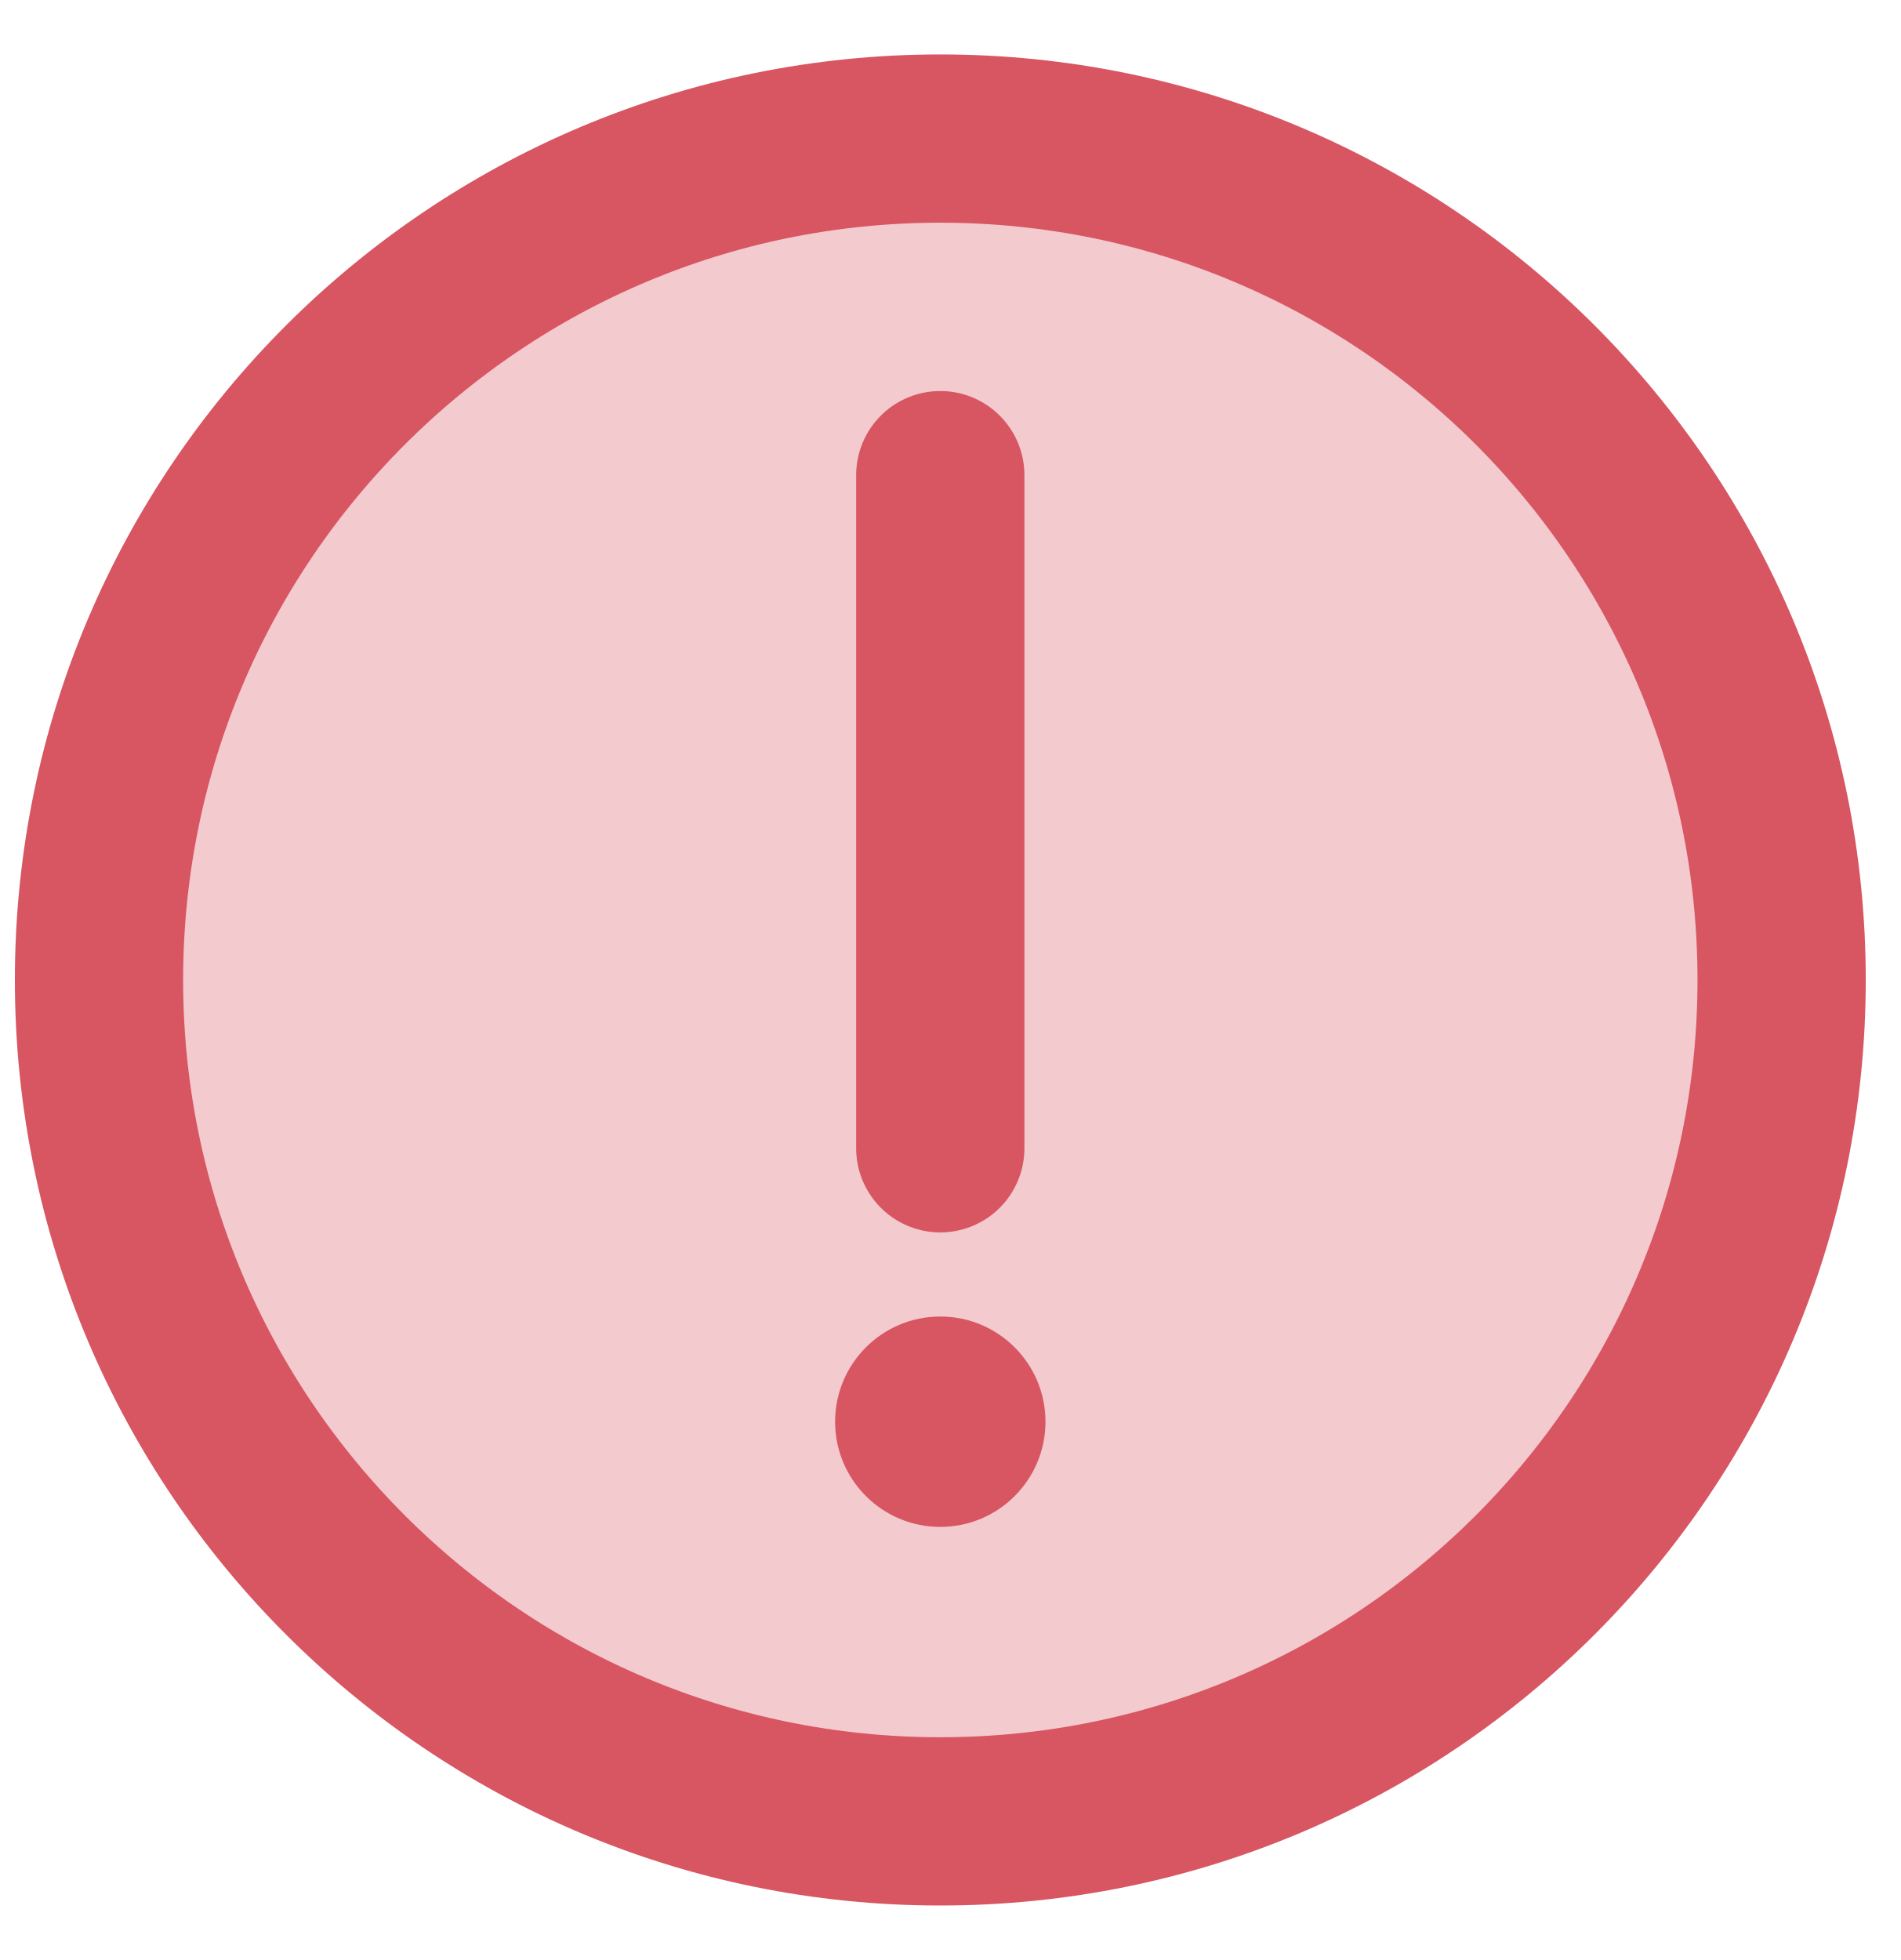
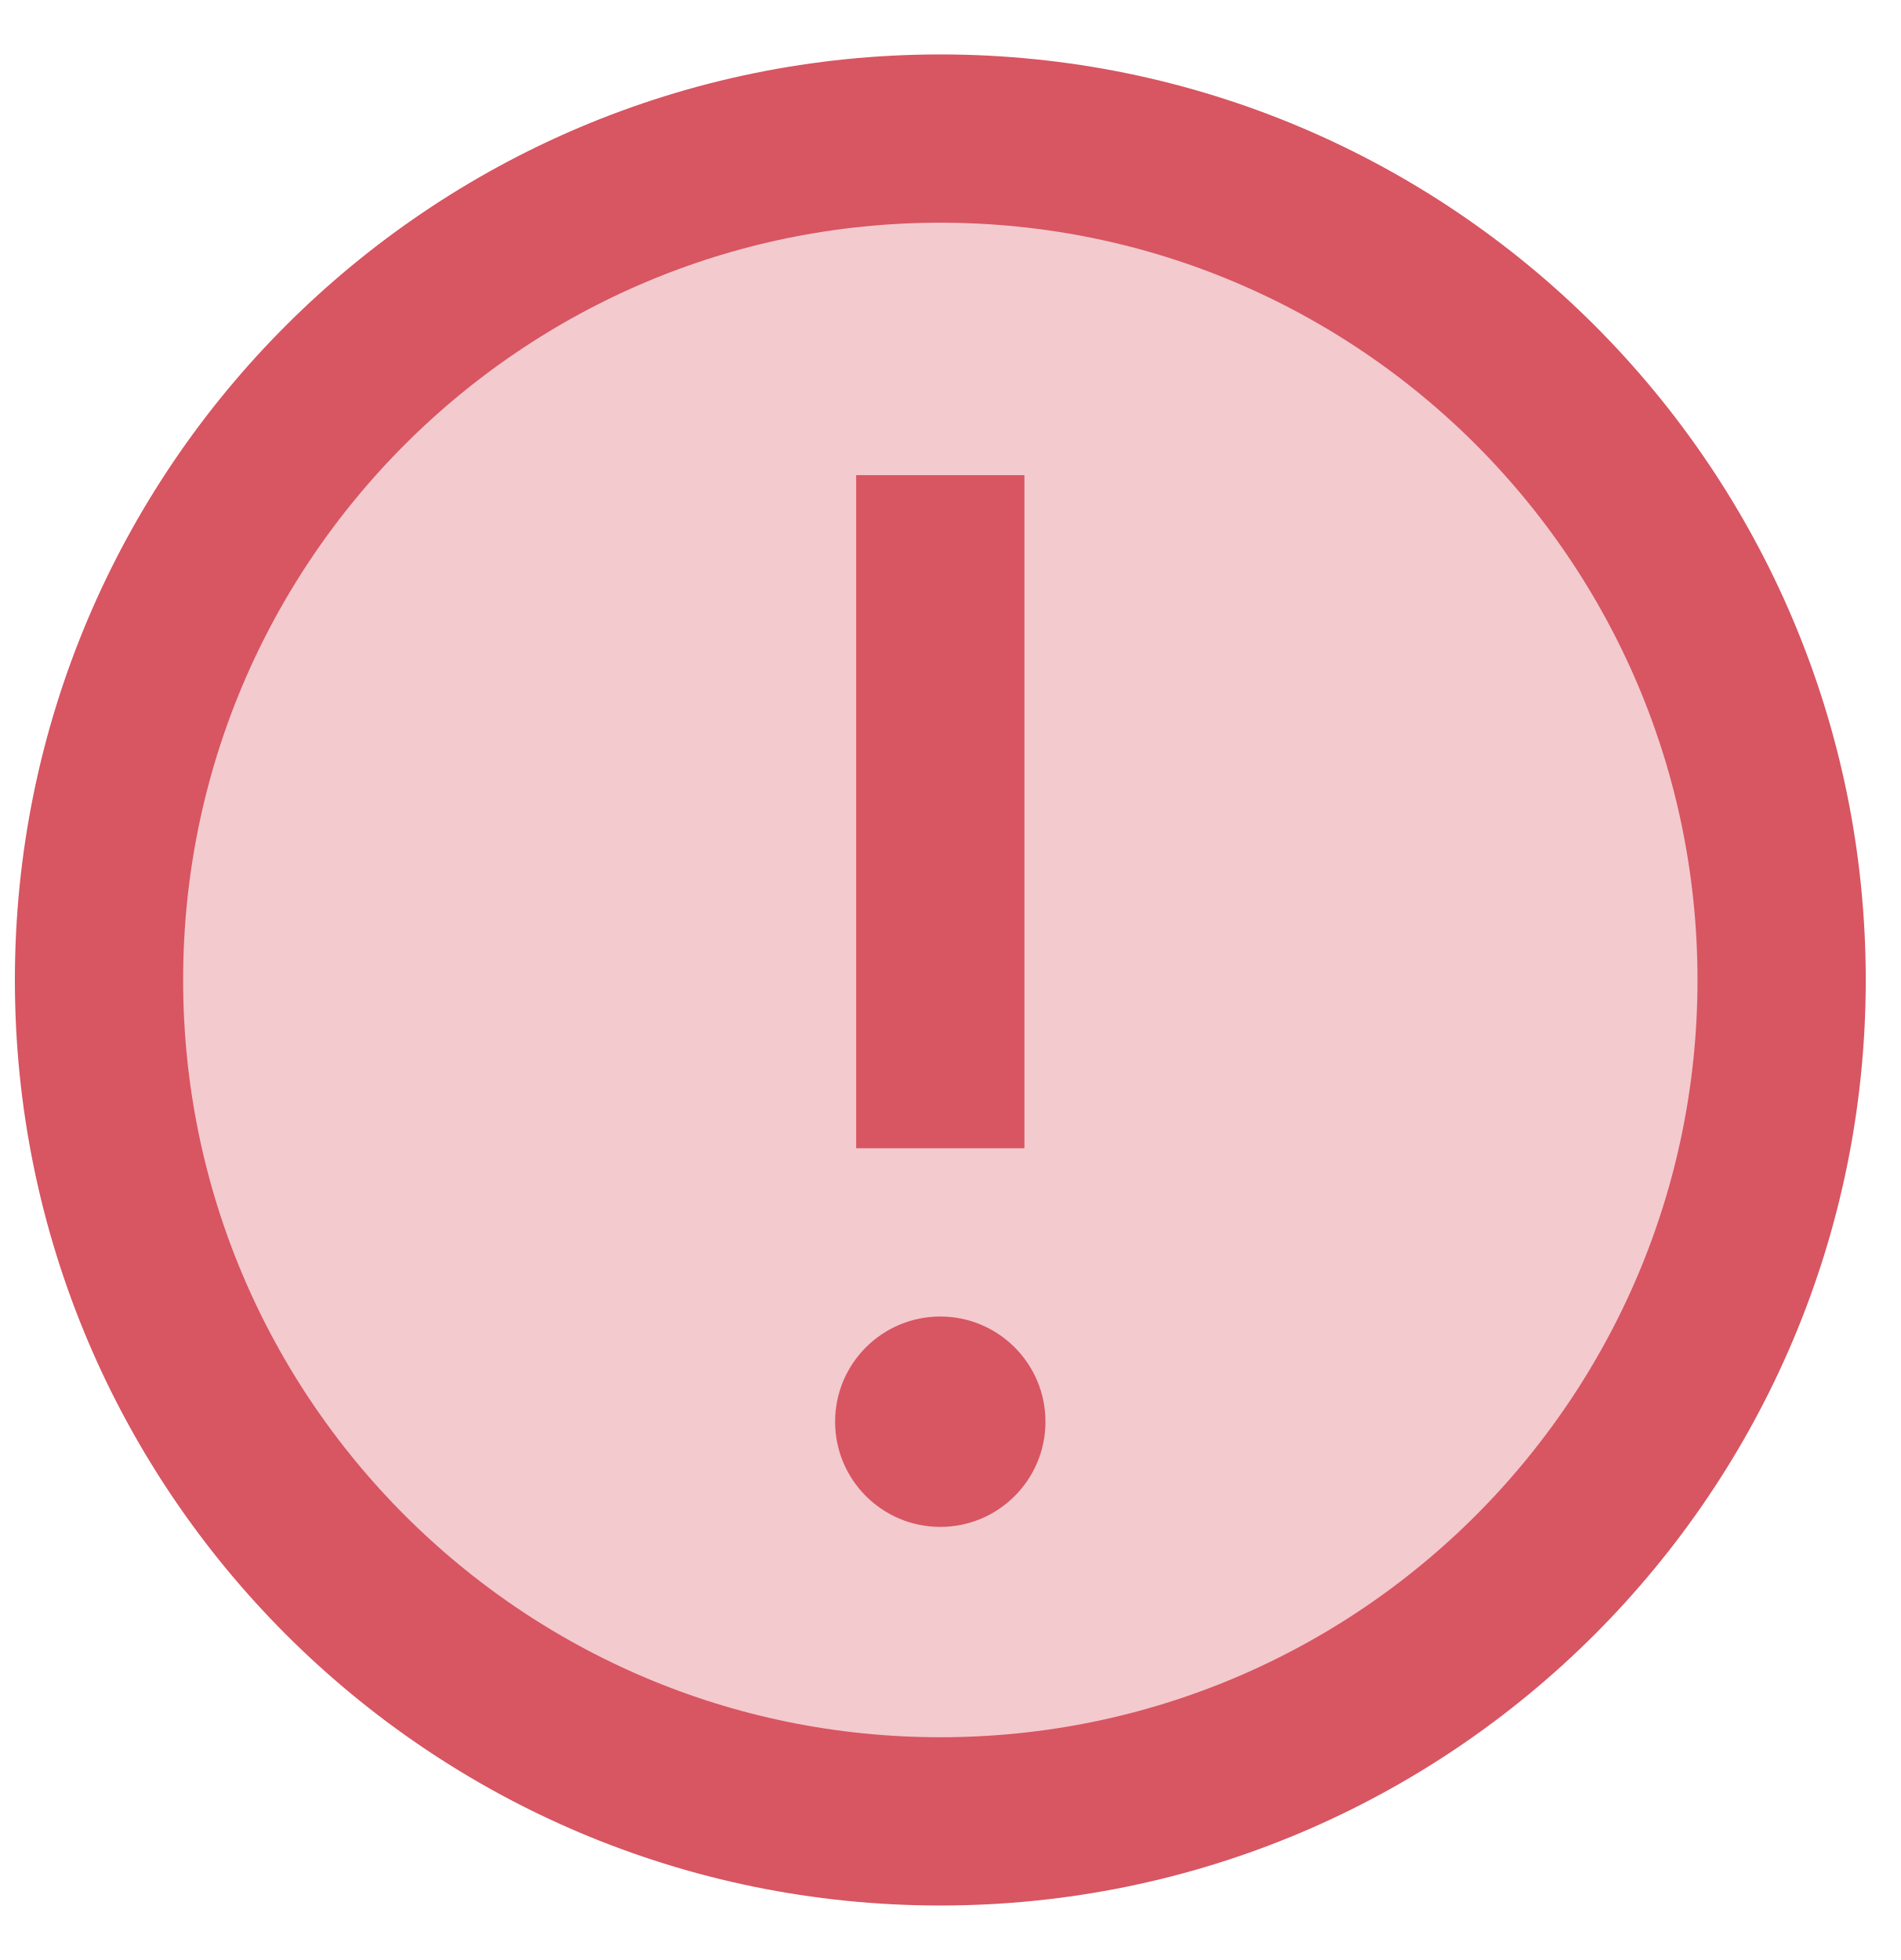
<svg xmlns="http://www.w3.org/2000/svg" width="32" height="33" viewBox="0 0 32 33" fill="none">
  <path d="M15.833 30.666C19.745 30.666 23.287 29.081 25.851 26.517C28.414 23.953 30 20.412 30 16.5C30 12.588 28.414 9.046 25.851 6.482C23.287 3.919 19.745 2.333 15.833 2.333C11.921 2.333 8.38 3.919 5.816 6.482C3.252 9.046 1.667 12.588 1.667 16.5C1.667 20.412 3.252 23.953 5.816 26.517C8.38 29.081 11.921 30.666 15.833 30.666Z" fill="#D85562" fill-opacity="0.31" stroke="#D85562" stroke-width="2.833" stroke-linejoin="round" />
  <path fill-rule="evenodd" clip-rule="evenodd" d="M15.833 25.708C16.811 25.708 17.604 24.915 17.604 23.937C17.604 22.959 16.811 22.166 15.833 22.166C14.855 22.166 14.062 22.959 14.062 23.937C14.062 24.915 14.855 25.708 15.833 25.708Z" fill="#D85562" />
-   <path d="M15.833 8V19.333" stroke="#D85562" stroke-width="2.833" stroke-linecap="round" stroke-linejoin="round" />
+   <path d="M15.833 8V19.333" stroke="#D85562" stroke-width="2.833" strokeLinecap="round" stroke-linejoin="round" />
</svg>
